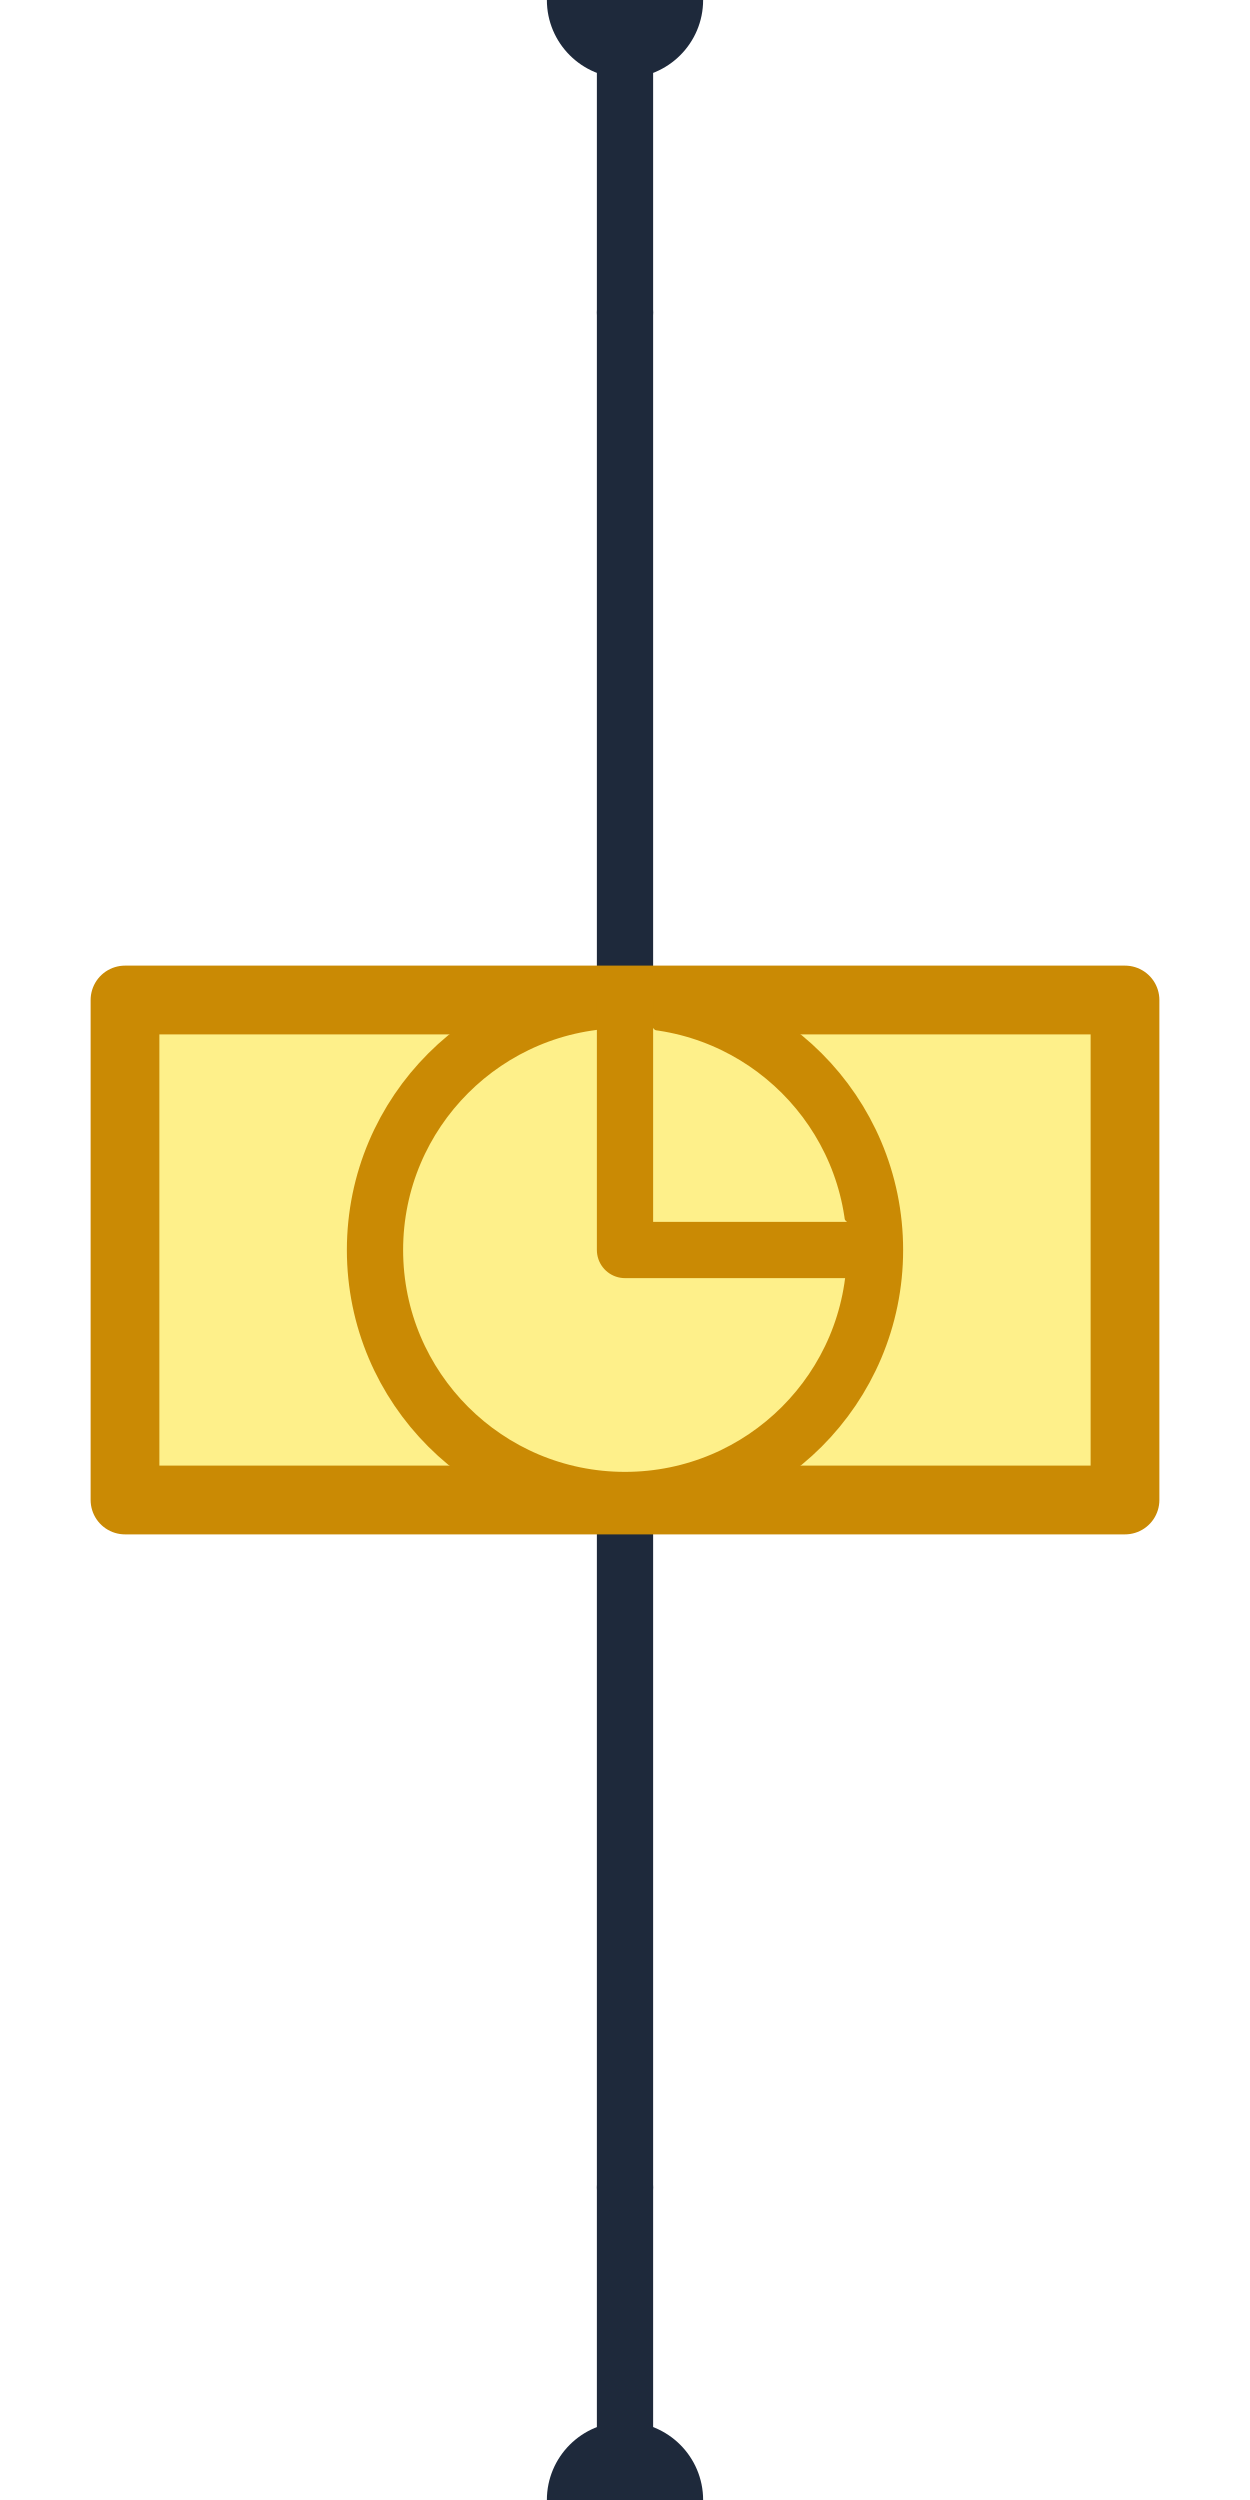
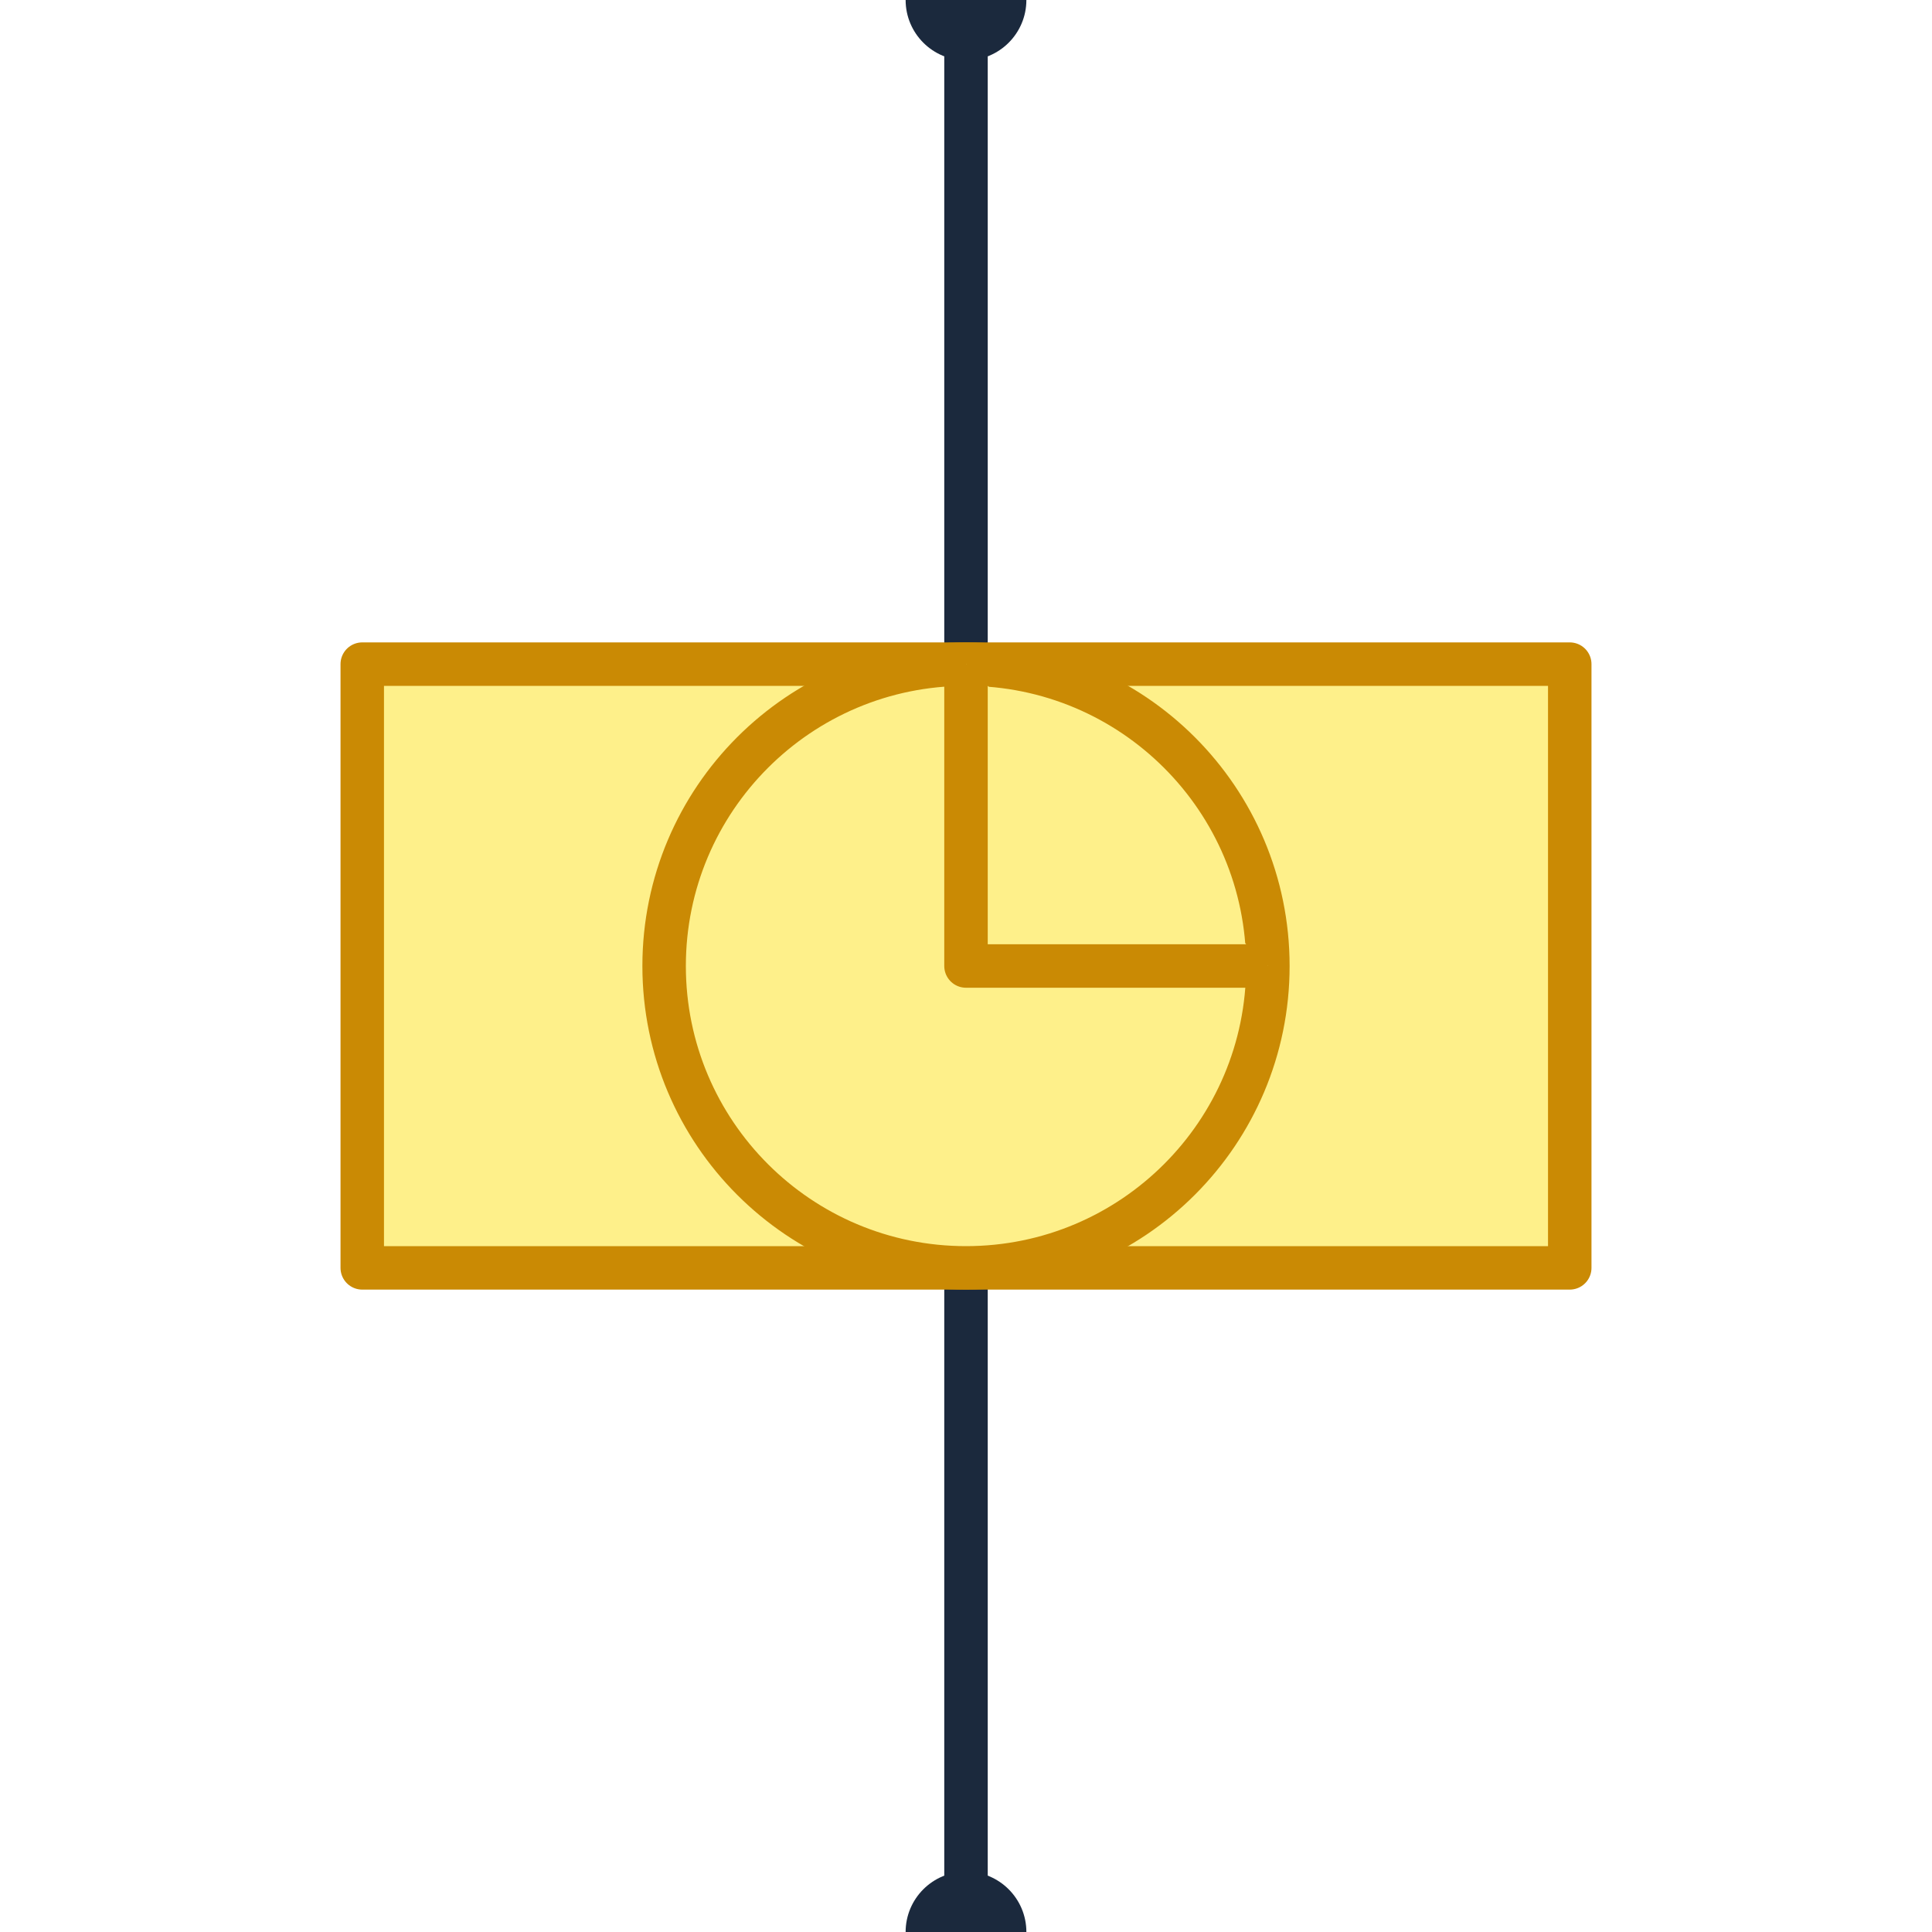
- <svg xmlns="http://www.w3.org/2000/svg" id="Capa_1" version="1.1" viewBox="0 0 40 80" height="80" width="40">
+ <svg xmlns="http://www.w3.org/2000/svg" id="Capa_1" version="1.1" viewBox="0 0 80 80">
  <defs>
    <style>
      .st0 {
-         stroke-width: 2.2px;
+         fill: #fef08a;
+         stroke: #ca8a04;
+         stroke-width: 1.8px;
      }

      .st0, .st1 {
-         fill: #fef08a;
-         stroke: #ca8a04;
        stroke-linejoin: round;
      }

-       .st1, .st2 {
-         stroke-width: 1.8px;
+       .st2 {
+         fill: #1b293d;
      }

-       .st2 {
+       .st1 {
        fill: none;
-         stroke: #1e293b;
+         stroke: #1b293d;
        stroke-linecap: round;
-       }
- 
-       .st3 {
-         fill: #1e293b;
+         stroke-width: 1.8px;
      }
    </style>
  </defs>
-   <circle id="terminal_a1" class="st3" cx="20" r="2.5" cy="0" />
-   <circle id="terminal_a2" class="st3" cx="20" cy="80" r="2.5" />
-   <line x1="20" y1="0" x2="20" y2="10" stroke="#1e293b" stroke-width="1.8" stroke-linecap="round" />
-   <line x1="20" y1="70" x2="20" y2="80" stroke="#1e293b" stroke-width="1.8" stroke-linecap="round" />
-   <g transform="translate(0, 10)">
-     <line class="st2" x1="20" x2="20" y2="22" />
-     <line class="st2" x1="20" y1="38" x2="20" y2="60" />
-     <rect class="st0" x="4" y="22" width="32" height="16" />
-     <circle class="st1" cx="20" cy="30" r="8" />
-     <polyline class="st1" points="28 30 20 30 20 22" />
+   <circle id="terminal_a1" class="st2" cx="40" r="2.5" />
+   <circle id="terminal_a2" class="st2" cx="40" cy="80" r="2.5" />
+   <line class="st1" x1="40" x2="40" y2="27.5" />
+   <line class="st1" x1="40" y1="52.5" x2="40" y2="80" />
+   <rect class="st0" x="15" y="27.5" width="50" height="25" />
+   <g>
+     <circle class="st0" cx="40" cy="40" r="12.5" />
+     <polyline class="st0" points="52.5 40 40 40 40 27.5" />
  </g>
</svg>
